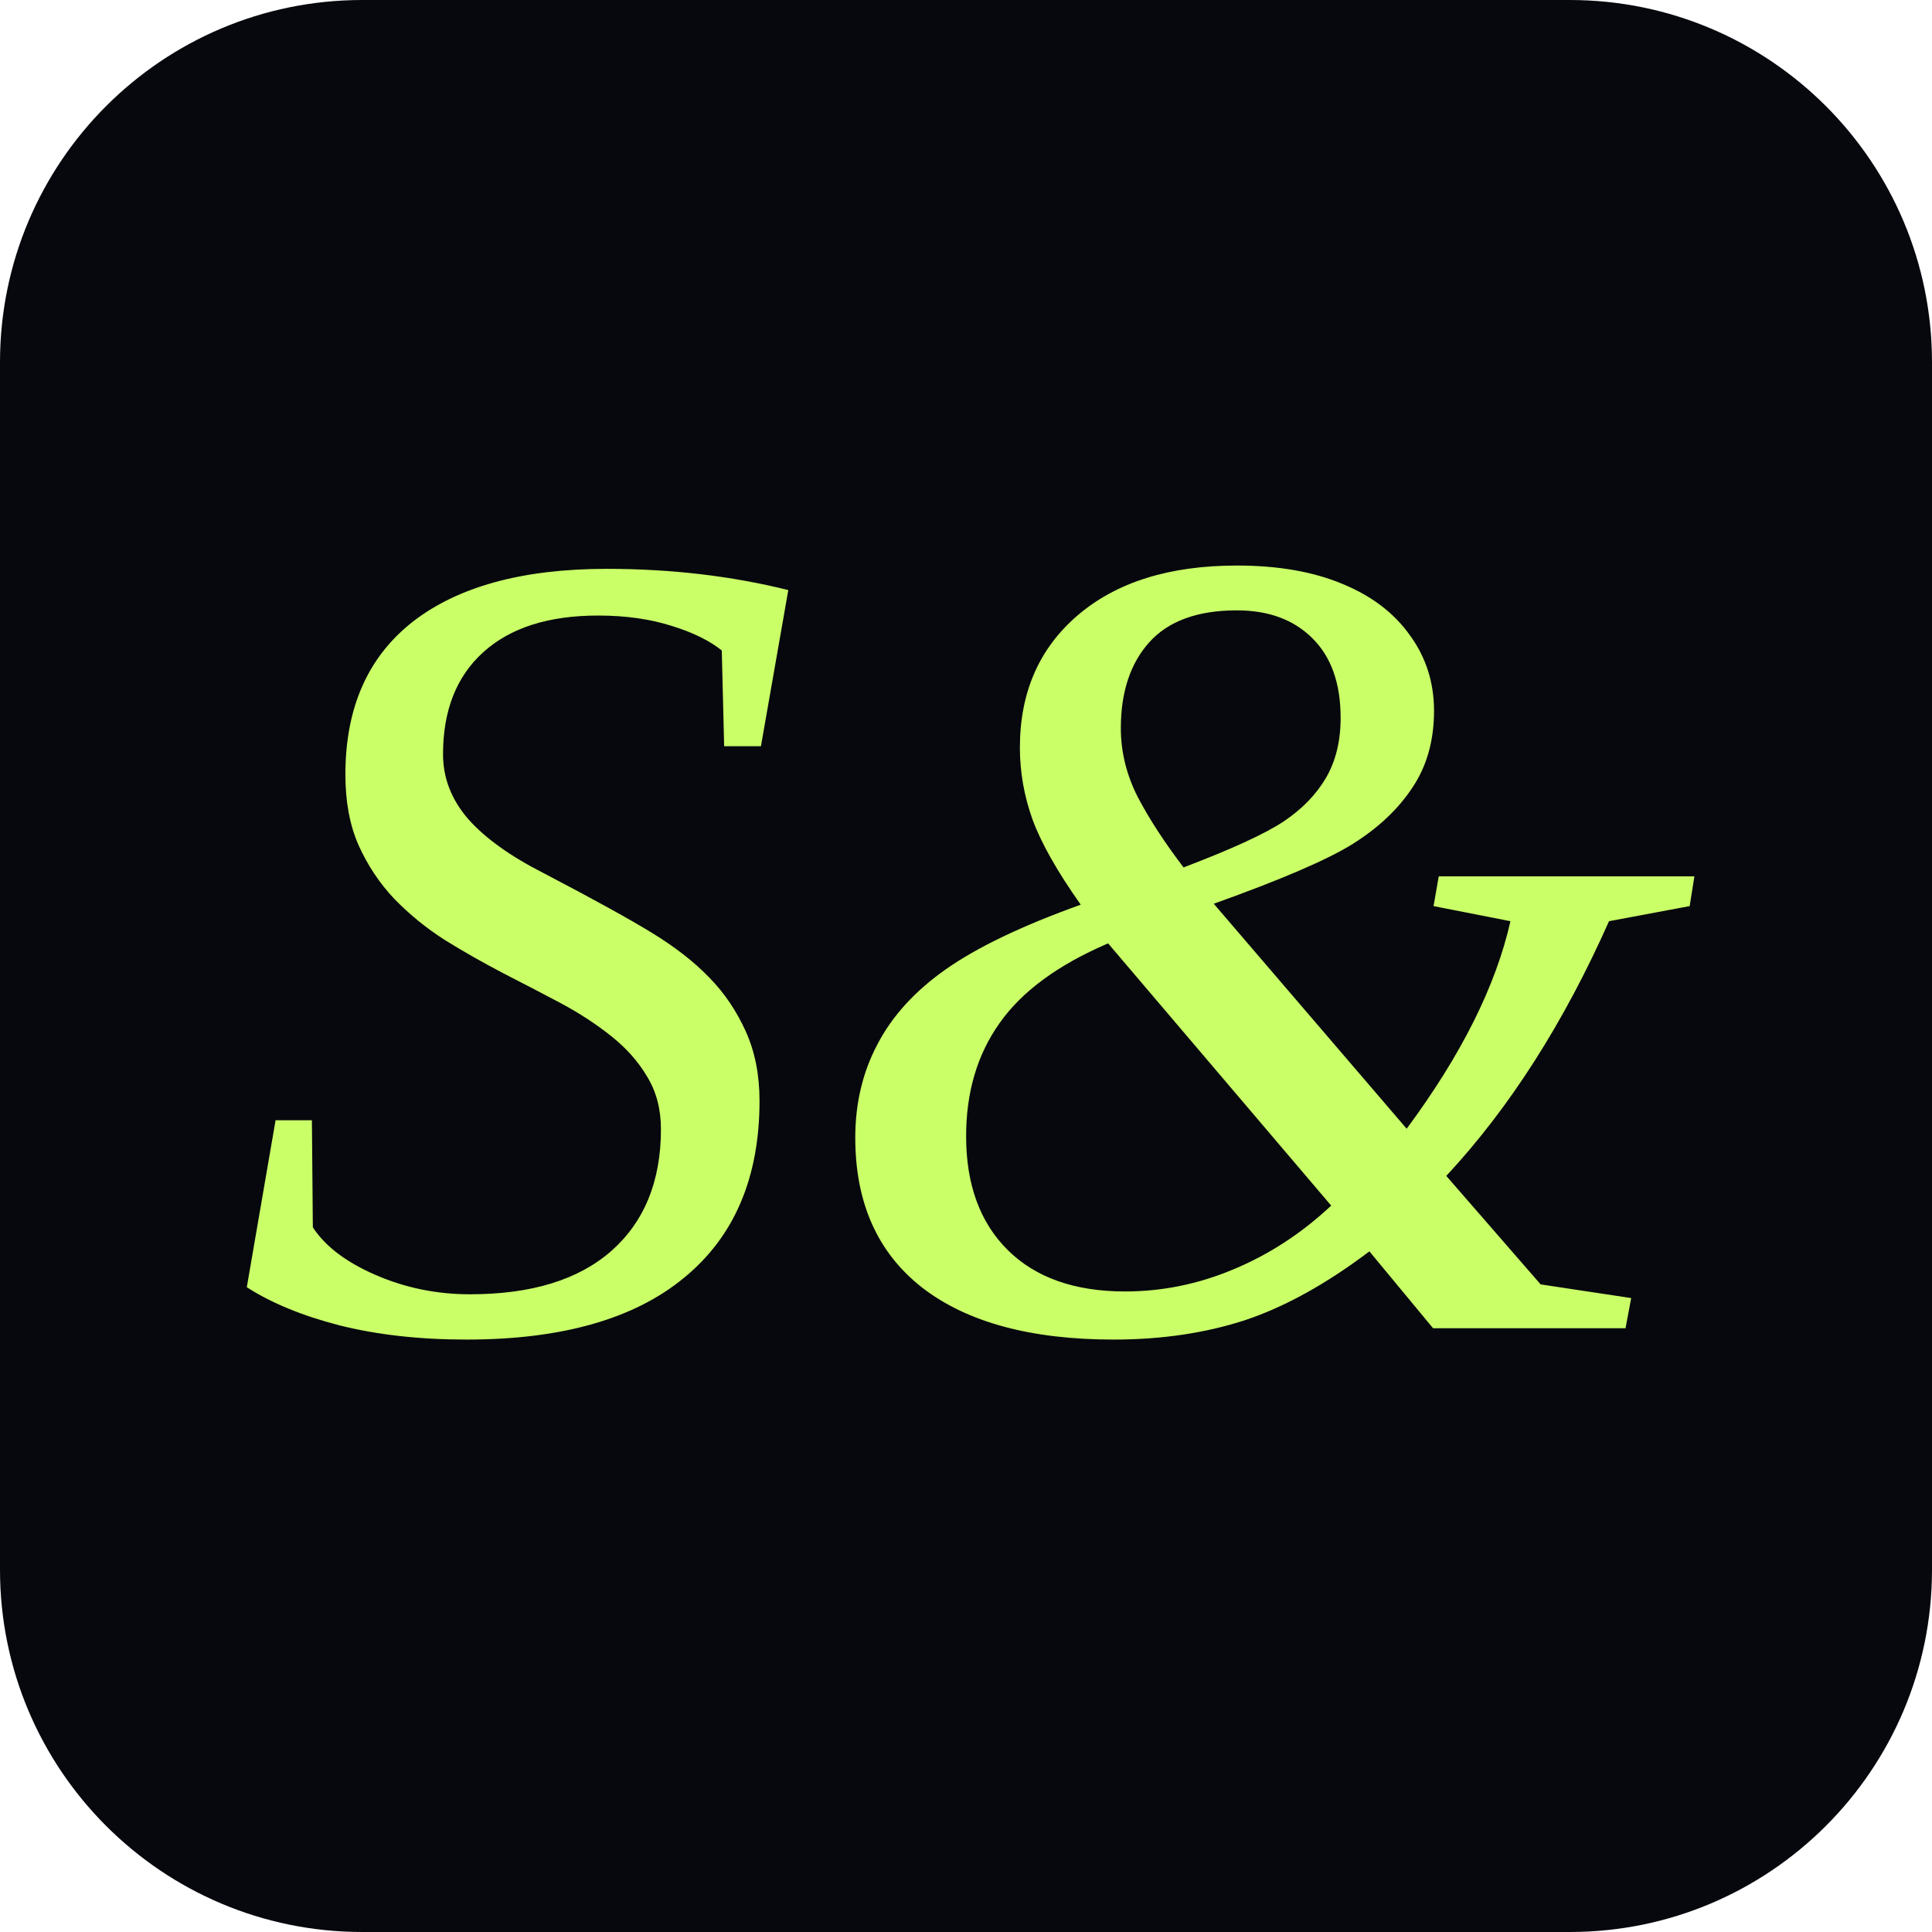
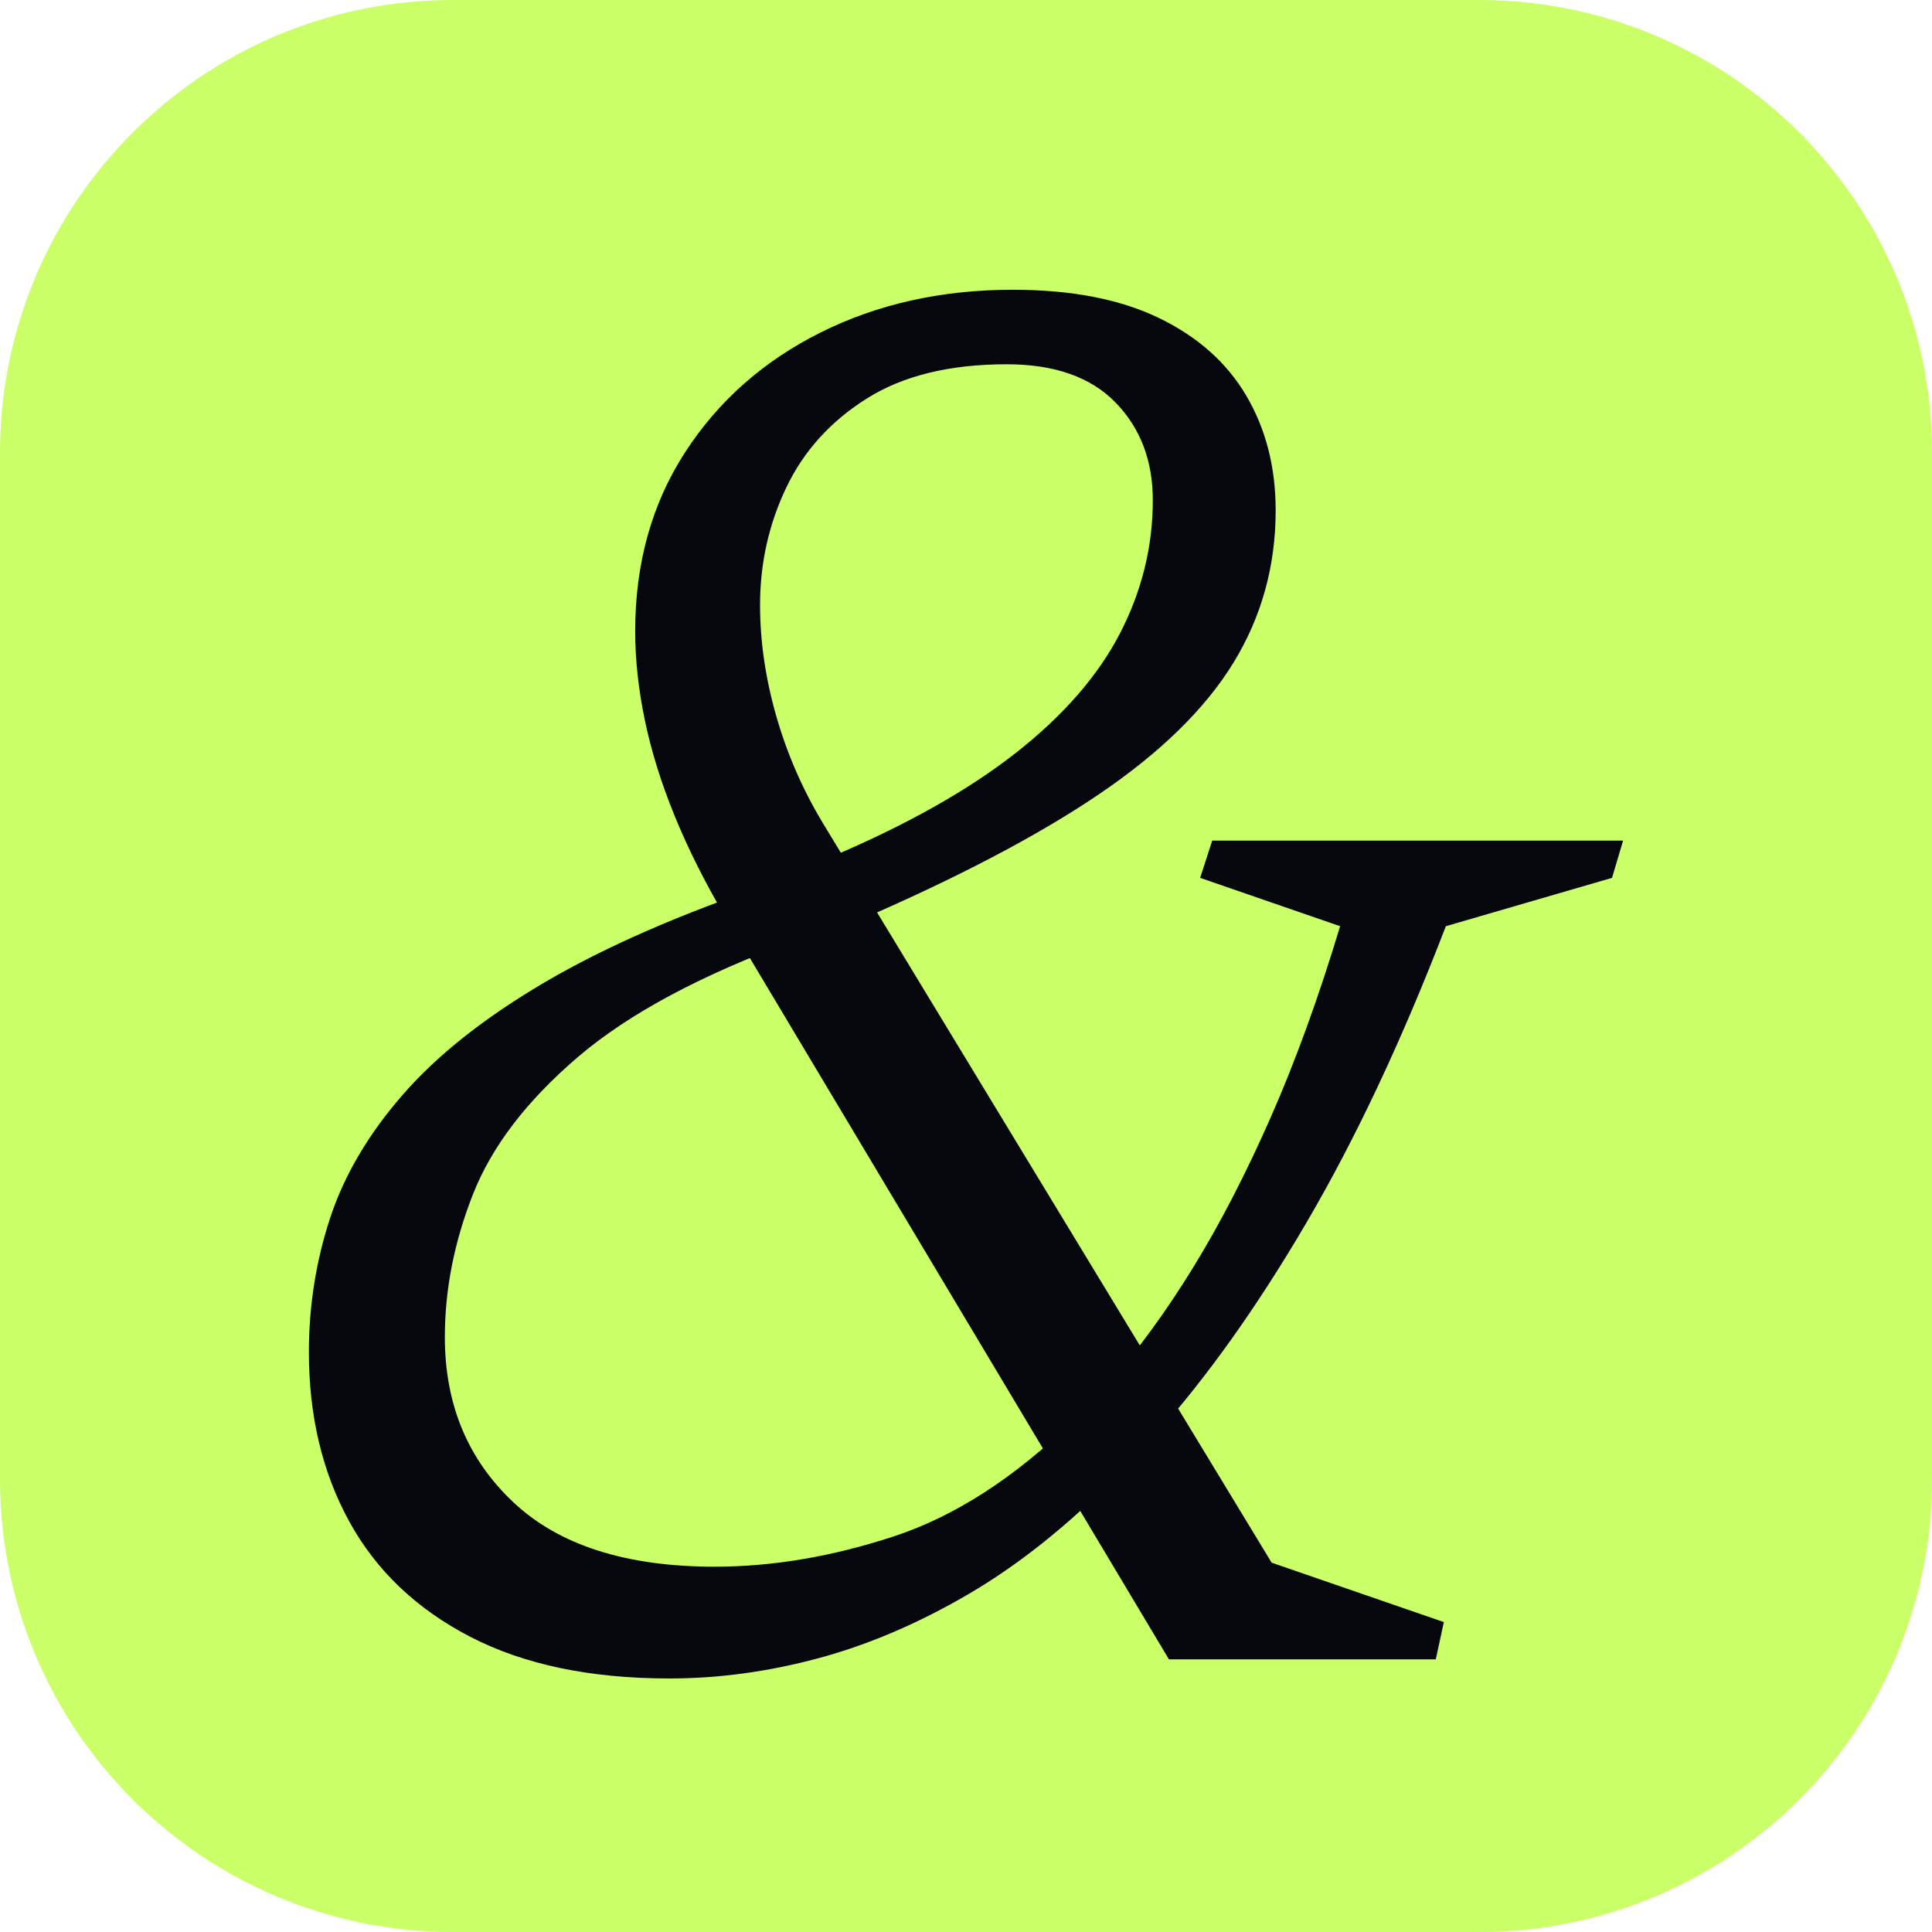
<svg xmlns="http://www.w3.org/2000/svg" viewBox="0 0 64 64" width="64" height="64">
-   <rect width="64" height="64" rx="12" fill="#07080d" />
-   <text x="32" y="44" text-anchor="middle" font-family="Georgia, 'Times New Roman', serif" font-style="italic" font-size="38" fill="#caff68">S&amp;</text>
+   <rect width="64" height="64" rx="15" fill="#caff68" />
+   <path fill="#07080d" transform="translate(32 32.6) scale(0.03336 -0.03336) translate(-752.5 -670.5)" d="M939 221 901 181Q829 108 754.5 64.5Q680 21 605.5 1.0Q531 -19 458 -19Q340 -19 260.0 22.5Q180 64 140.0 137.0Q100 210 100 305Q100 374 121.0 438.0Q142 502 193.5 561.0Q245 620 334.5 672.5Q424 725 560 771L619 797Q732 845 802.5 900.5Q873 956 905.5 1019.0Q938 1082 938 1151Q938 1210 901.0 1248.0Q864 1286 793 1286Q708 1286 654.0 1252.0Q600 1218 574.0 1163.5Q548 1109 548 1047Q548 993 564.0 937.0Q580 881 610 831L1056 96L1227 37L1219 0H954L513 738Q483 789 463.0 838.0Q443 887 433.5 933.0Q424 979 424 1021Q424 1122 473.5 1198.5Q523 1275 608.0 1317.5Q693 1360 799 1360Q886 1360 944.0 1332.0Q1002 1304 1031.0 1254.5Q1060 1205 1060 1141Q1060 1058 1018.0 989.5Q976 921 884.5 859.0Q793 797 642 732L586 715Q443 663 367.0 598.0Q291 533 263.0 462.0Q235 391 235 320Q235 220 303.0 156.0Q371 92 503 92Q589 92 680.5 122.0Q772 152 860 238L895 275Q938 324 978.0 389.0Q1018 454 1055.0 538.0Q1092 622 1124 728L985 776L997 813H1405L1394 776L1229 728Q1164 559 1090.5 433.5Q1017 308 939 221Z" />
</svg>
